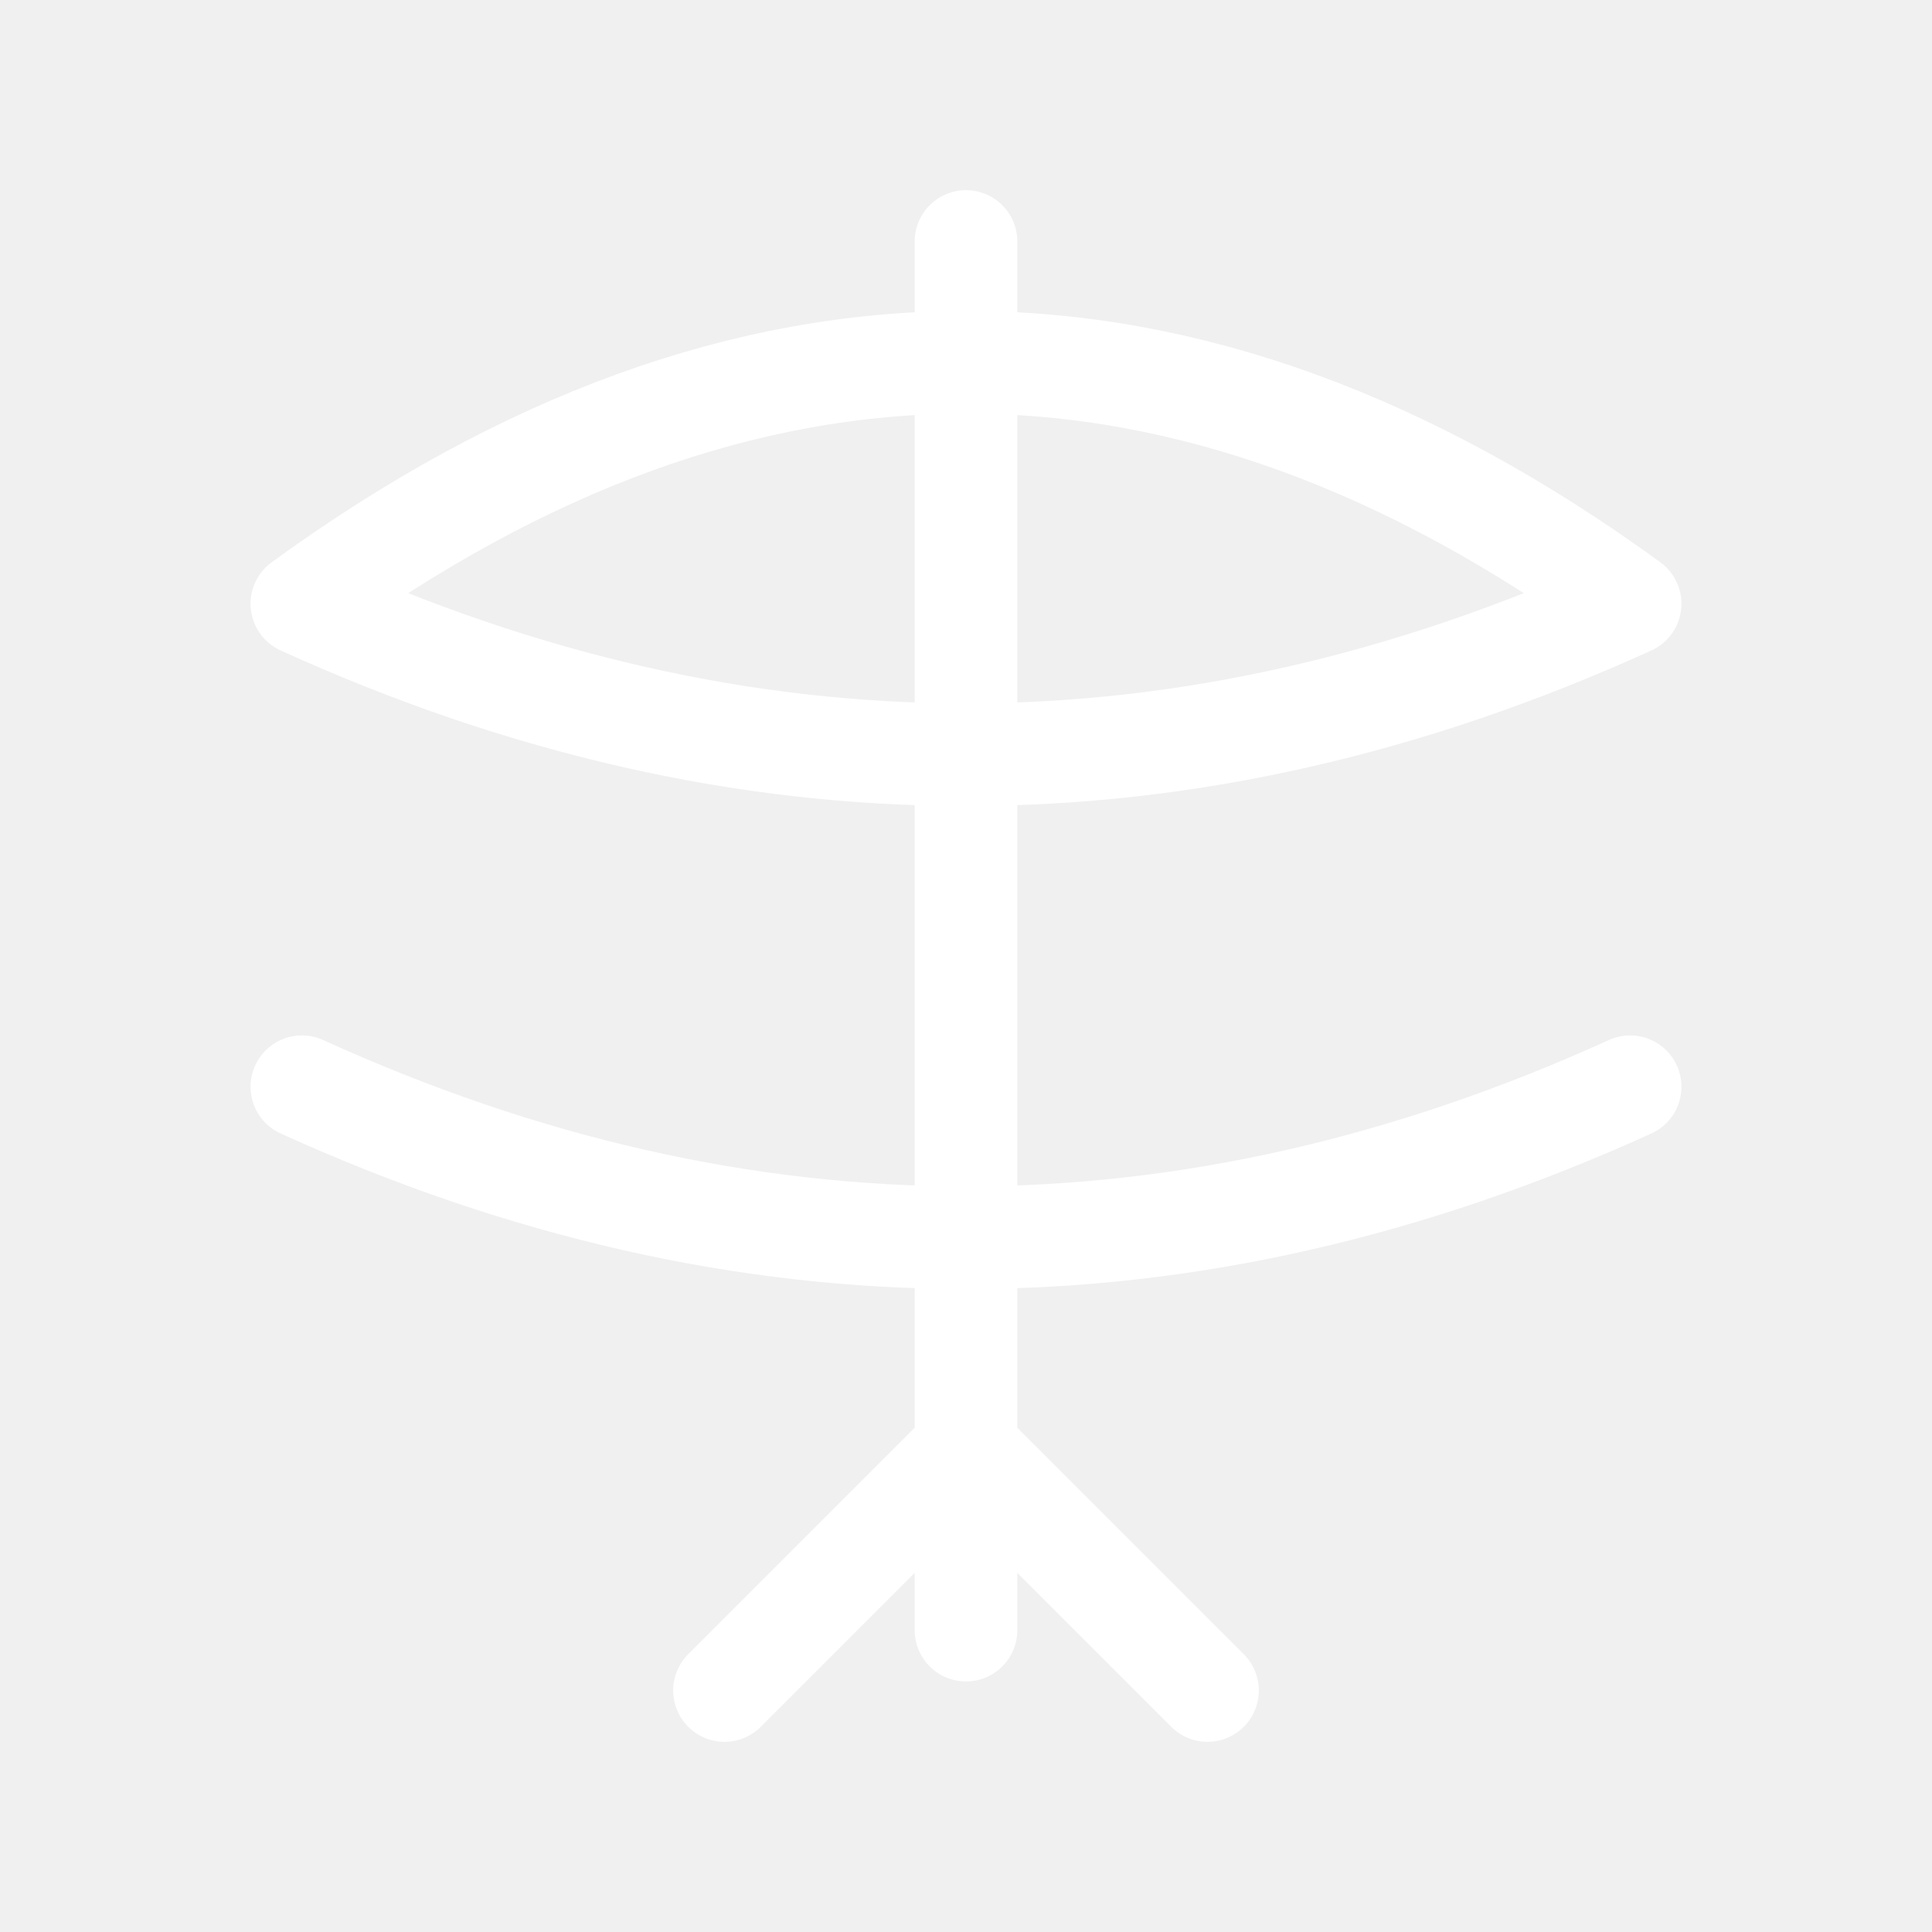
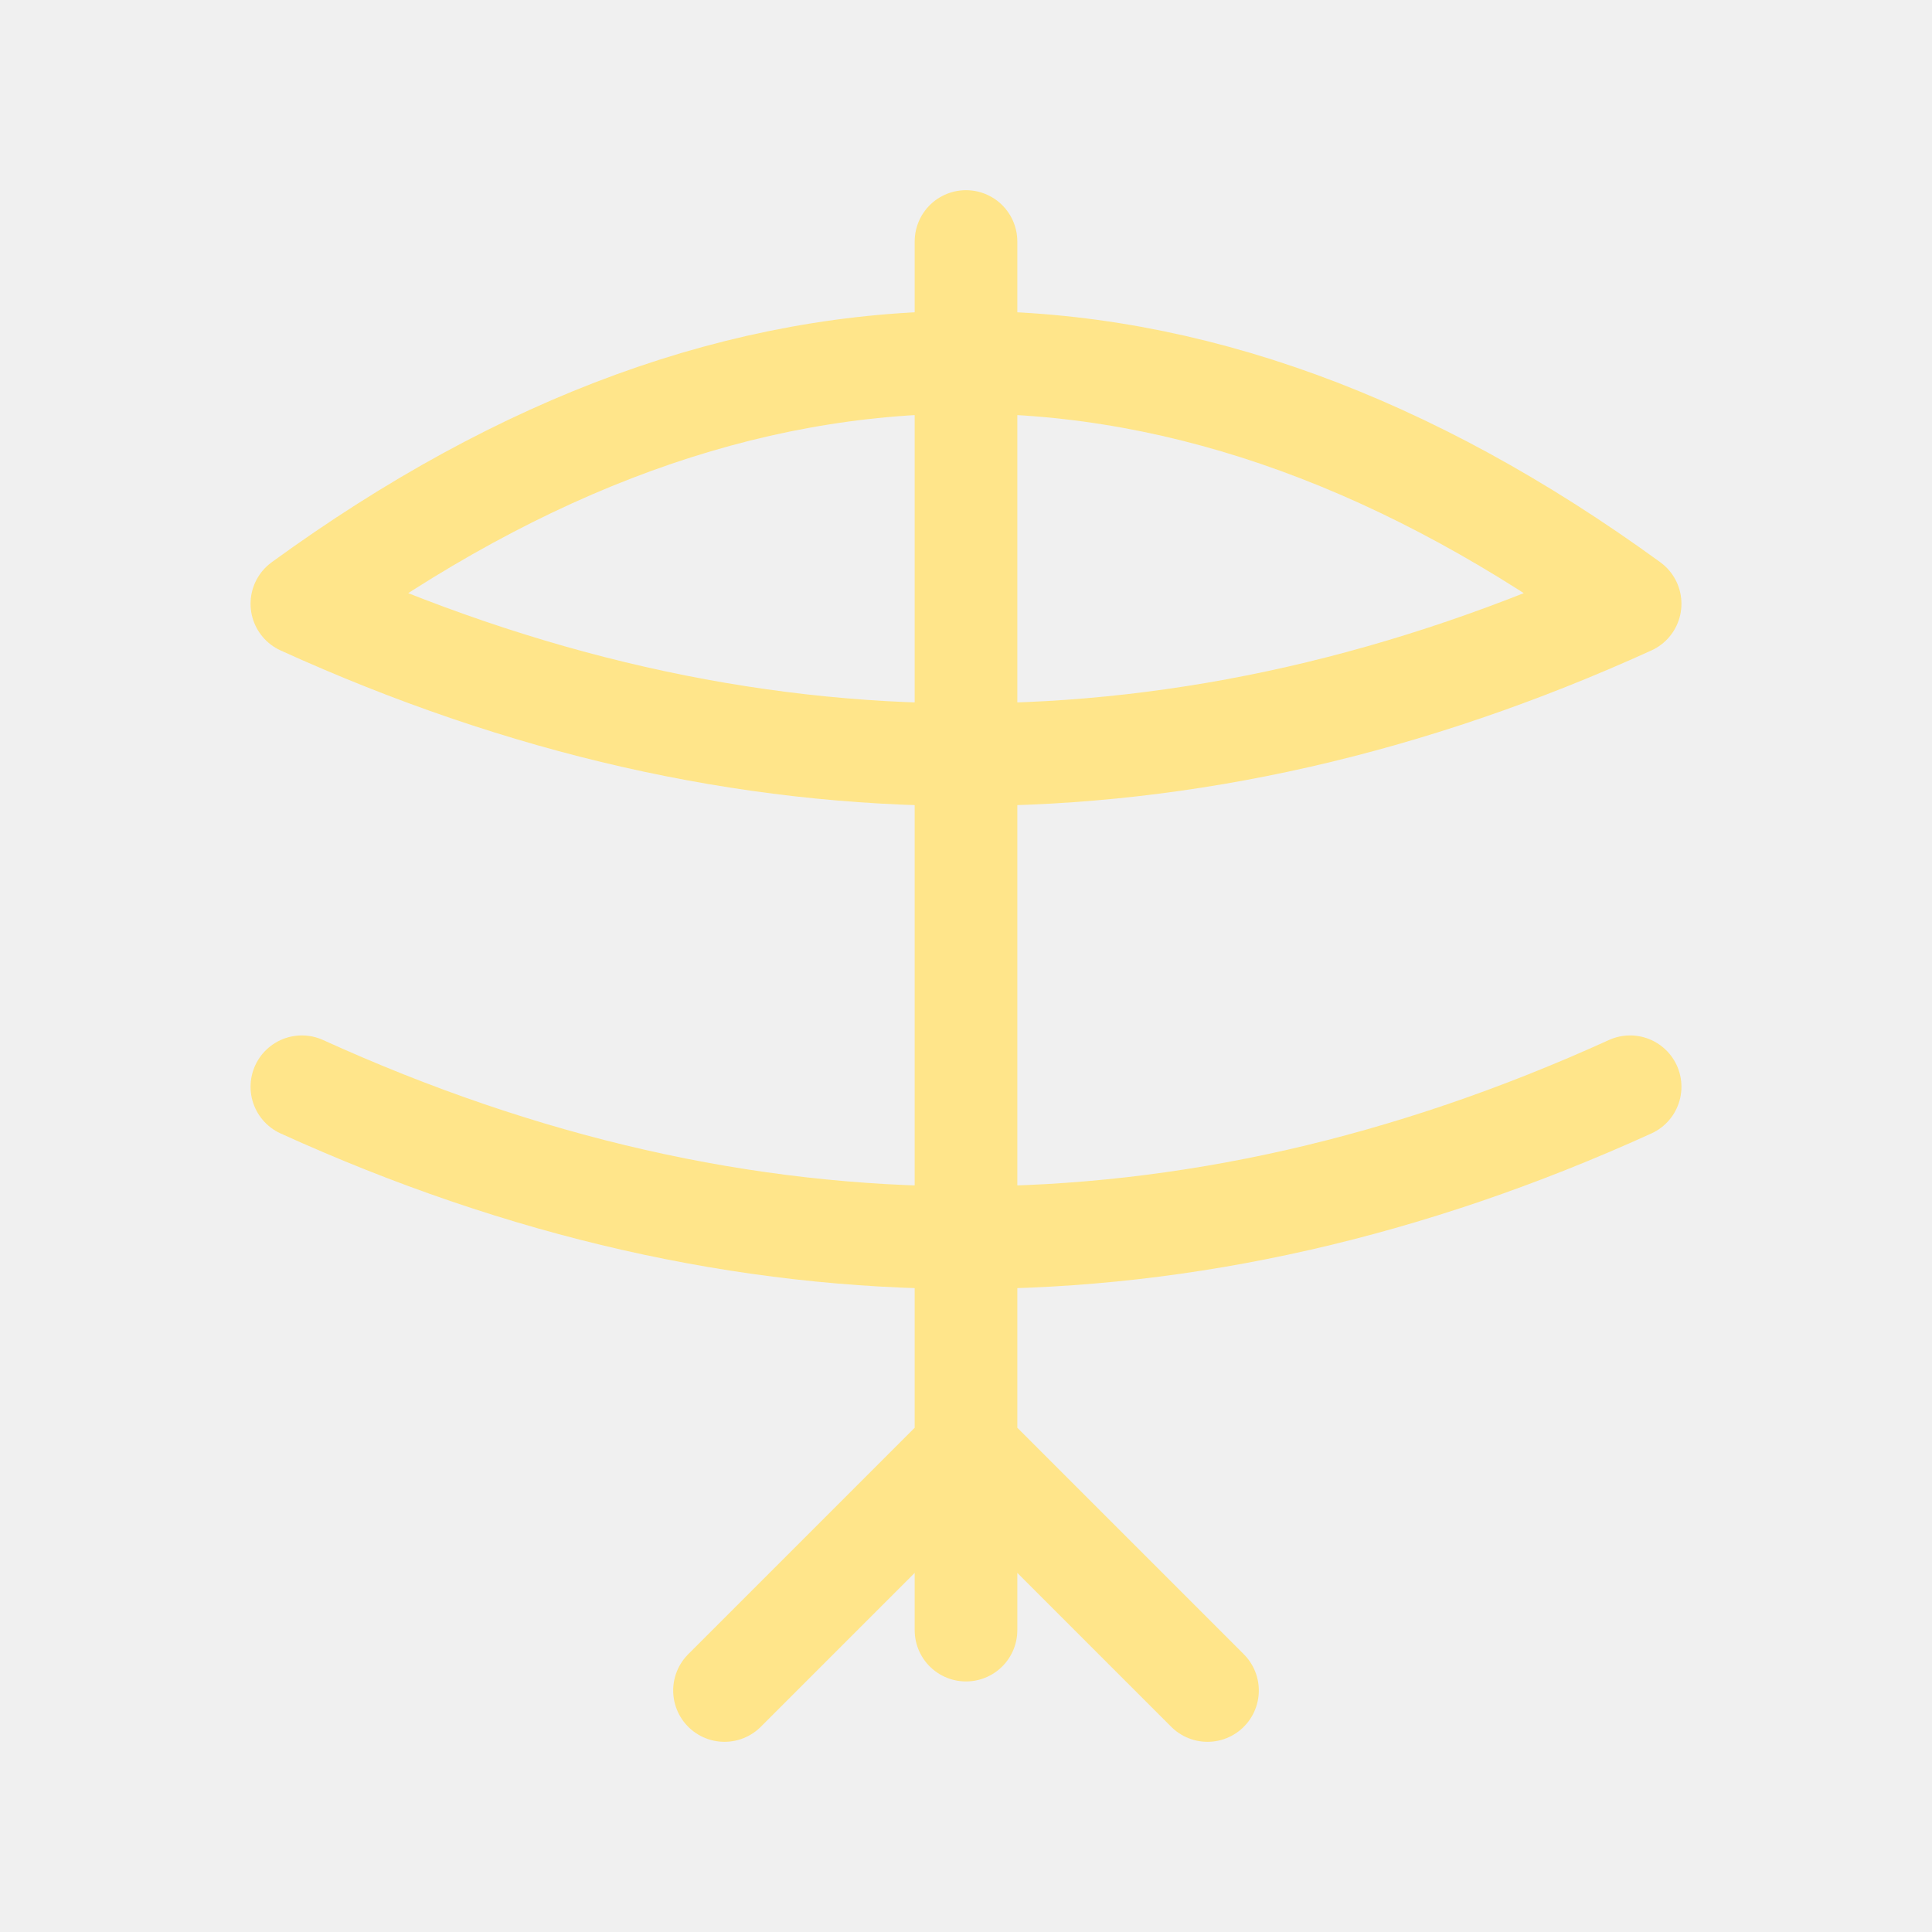
- <svg xmlns="http://www.w3.org/2000/svg" viewBox="0 0 32 32" fill="none" stroke="#ffffff" stroke-width="1.7" stroke-linecap="round" stroke-linejoin="round">
+ <svg xmlns="http://www.w3.org/2000/svg" viewBox="0 0 32 32" fill="none" stroke="#ffe58a" stroke-width="1.7" stroke-linecap="round" stroke-linejoin="round">
  <path d="M16 4v23M12 28l4-4 4 4M5 10q11-8 22 0Q16 15 5 10ZM5 18q11 5 22 0" />
</svg>
